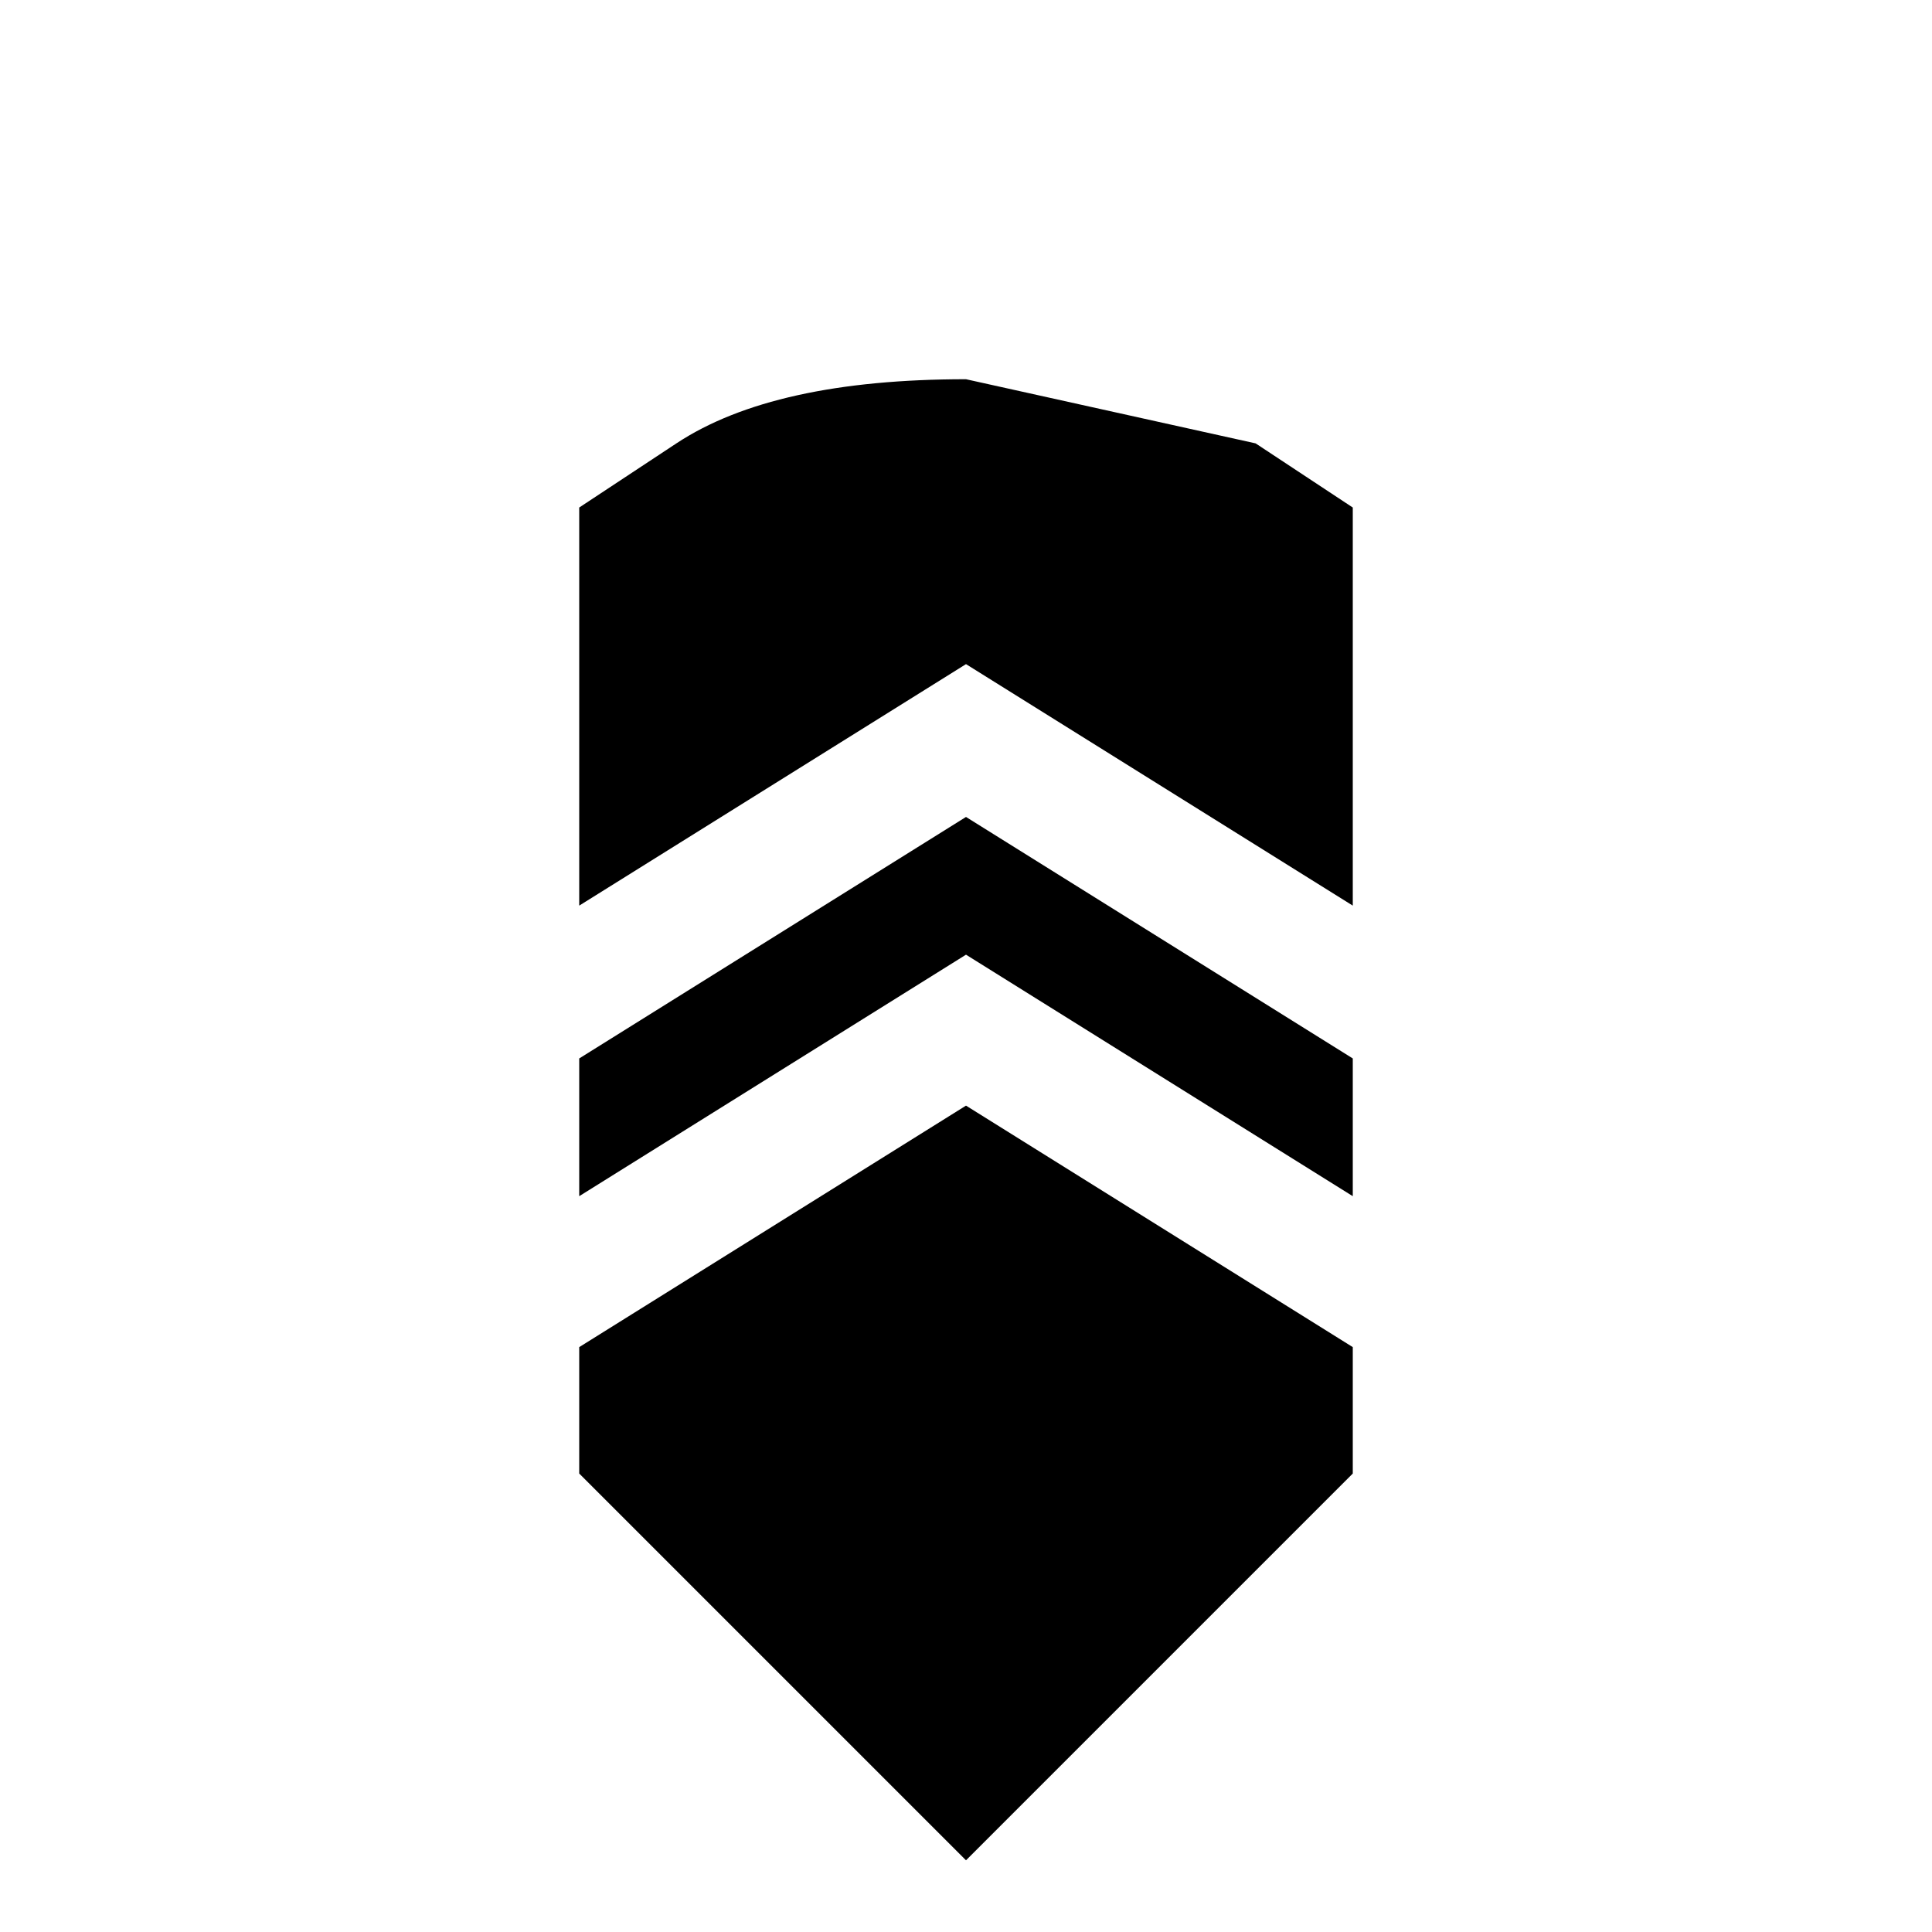
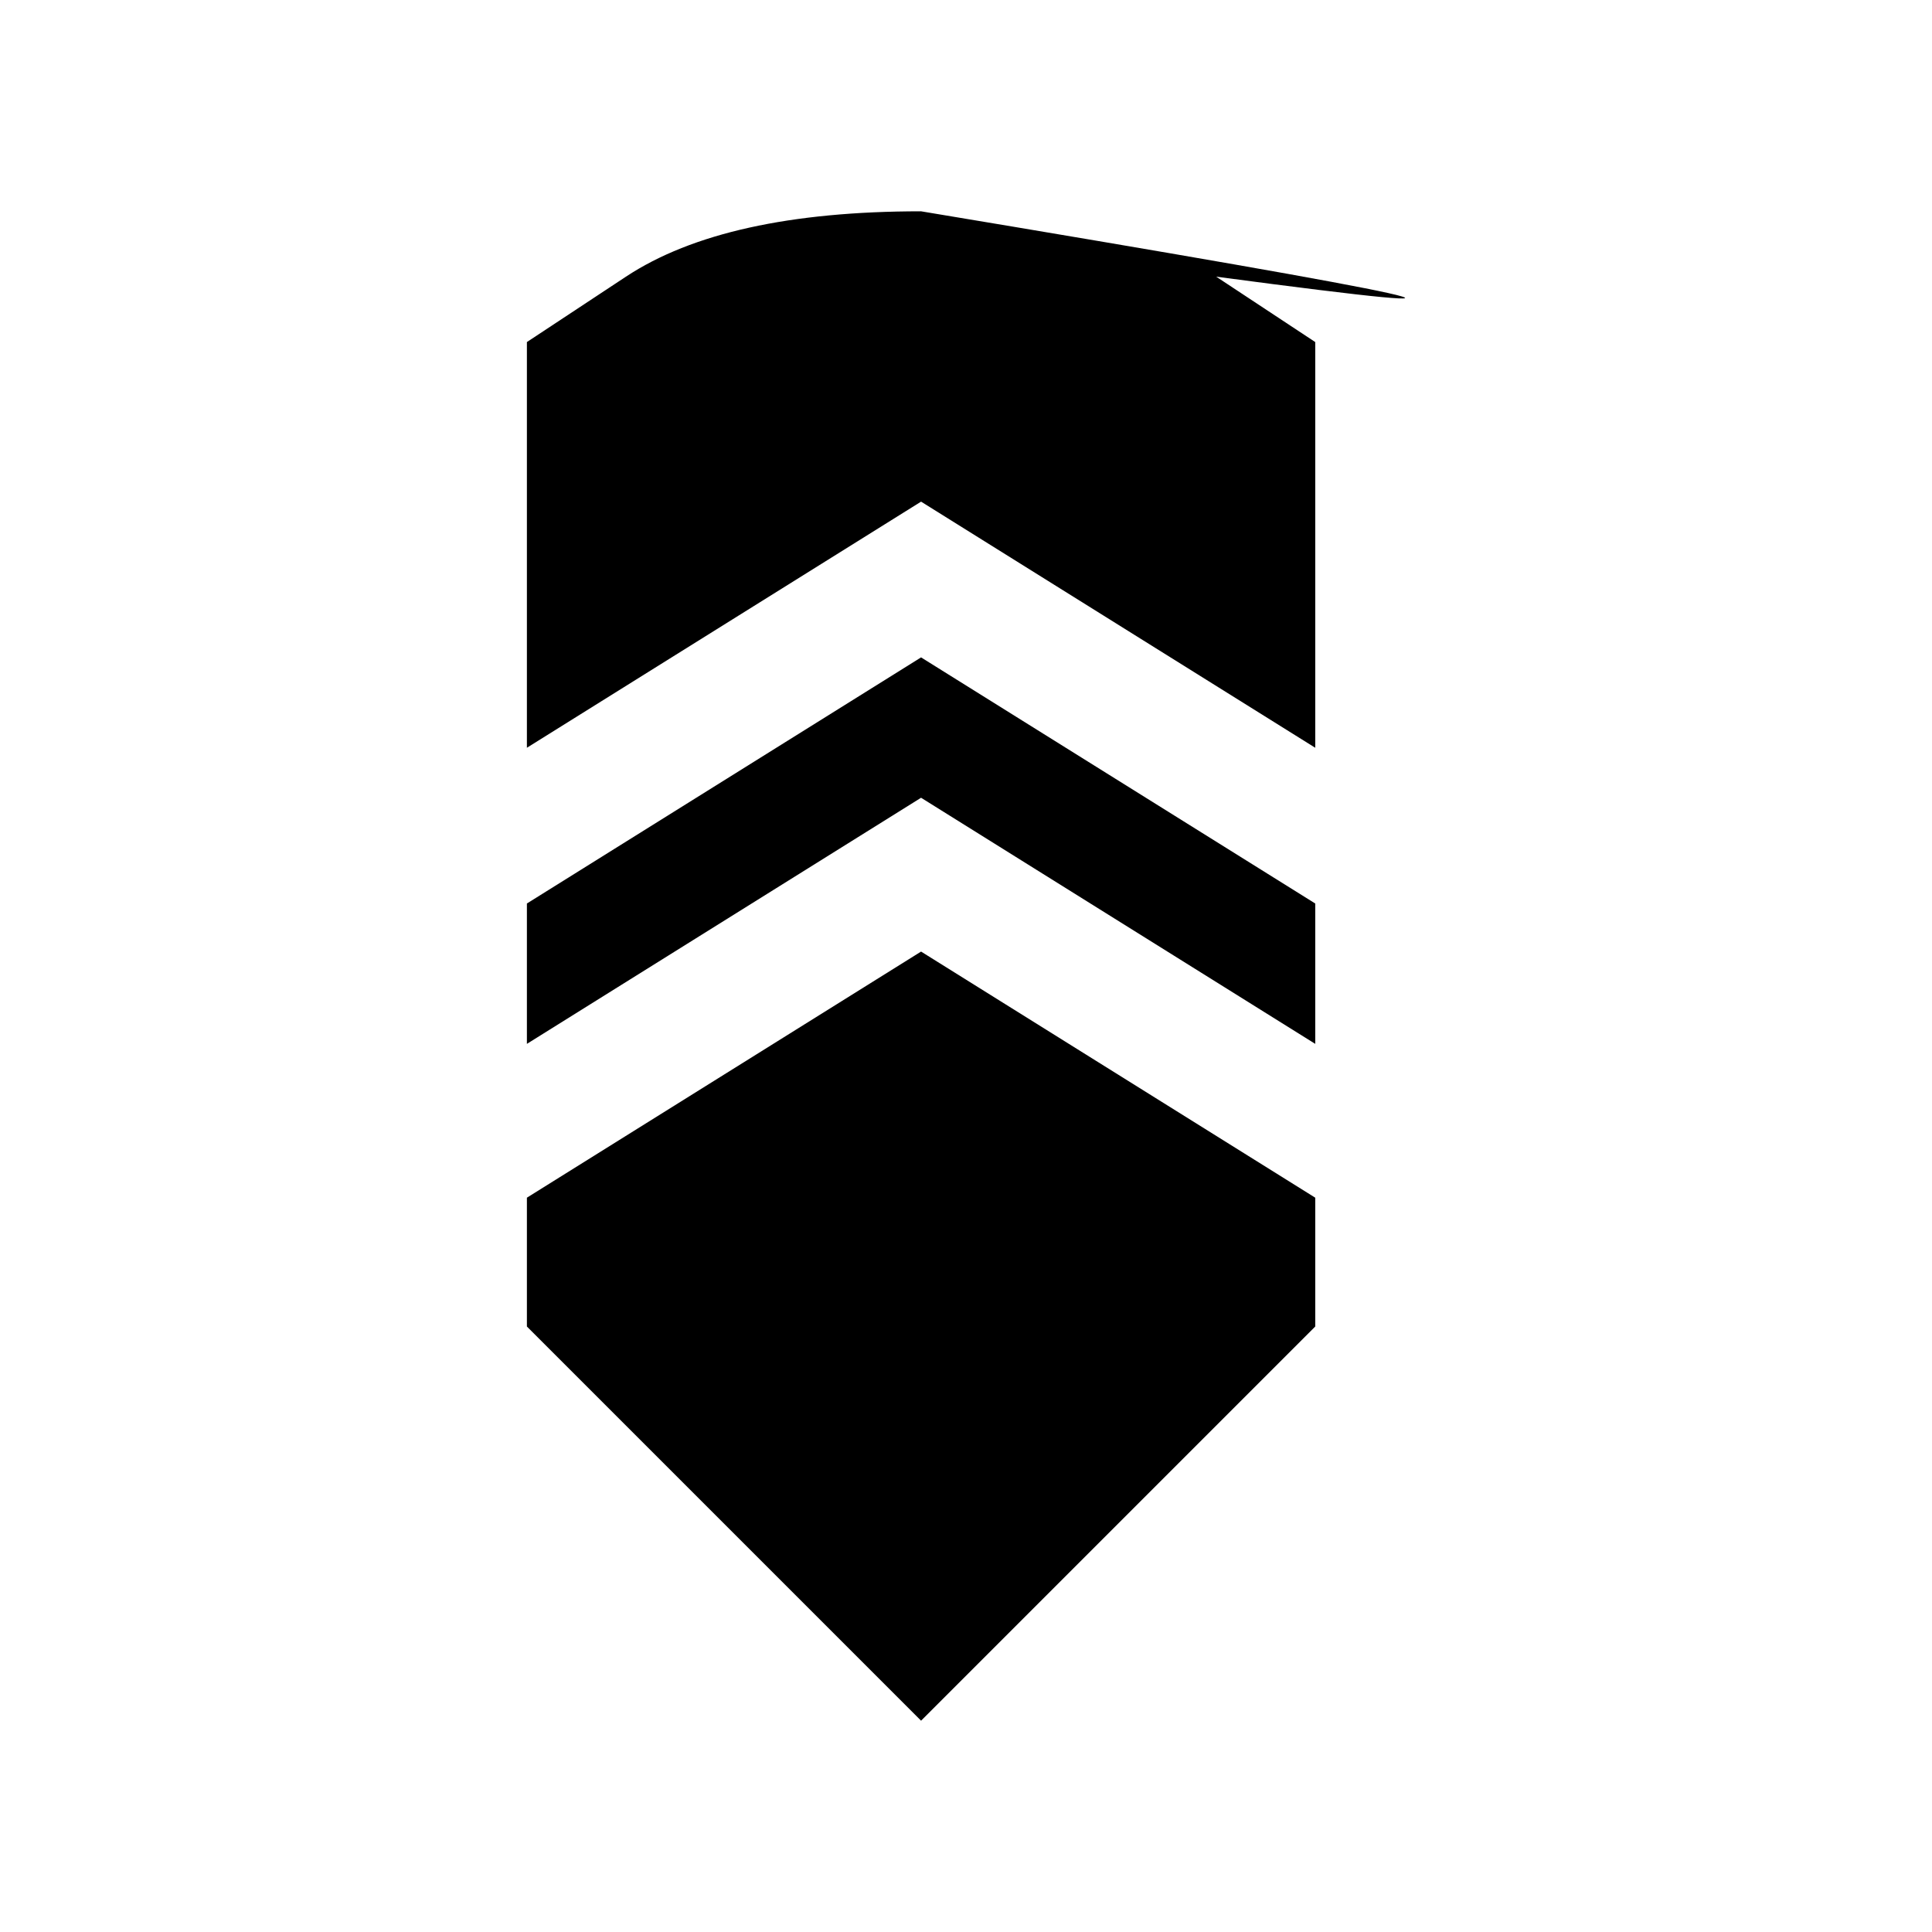
- <svg xmlns="http://www.w3.org/2000/svg" version="1.1" viewBox="0 -64 1024 1024" width="512" height="512">
-   <g transform="matrix(1 0 0 -1 0 960)">
-     <path fill="currentColor" d="M512 823q-102 0 -153.5 -34l-51.5 -34v-211l205 128l205 -128v211l-51.5 34t-153.5 34zM512 591l-205 -128v-73l205 128l205 -128v73zM512 438l-205 -128v-67l205 -205l205 205v67z" />
+ <svg xmlns="http://www.w3.org/2000/svg" width="100%" height="100%" viewBox="0 0 64 64" version="1.1" xml:space="preserve" style="fill-rule:evenodd;clip-rule:evenodd;stroke-linejoin:round;stroke-miterlimit:2;">
+   <g transform="matrix(0.127389,0,0,-0.127389,-2.09999,63.4968)">
+     <path d="M256,443.5C222,443.5 196.417,437.833 179.25,426.5L153.5,409.5L153.5,304L256,368L358.5,304L358.5,409.5L332.75,426.5C417.917,415.167 392.333,420.833 256,443.5ZM256,327.5L153.5,263.5L153.5,227L256,291L358.5,227L358.5,263.5L256,327.5ZM256,251L153.5,187L153.5,153.5L256,51L358.5,153.5L358.5,187L256,251Z" style="fill-rule:nonzero;" />
  </g>
</svg>
